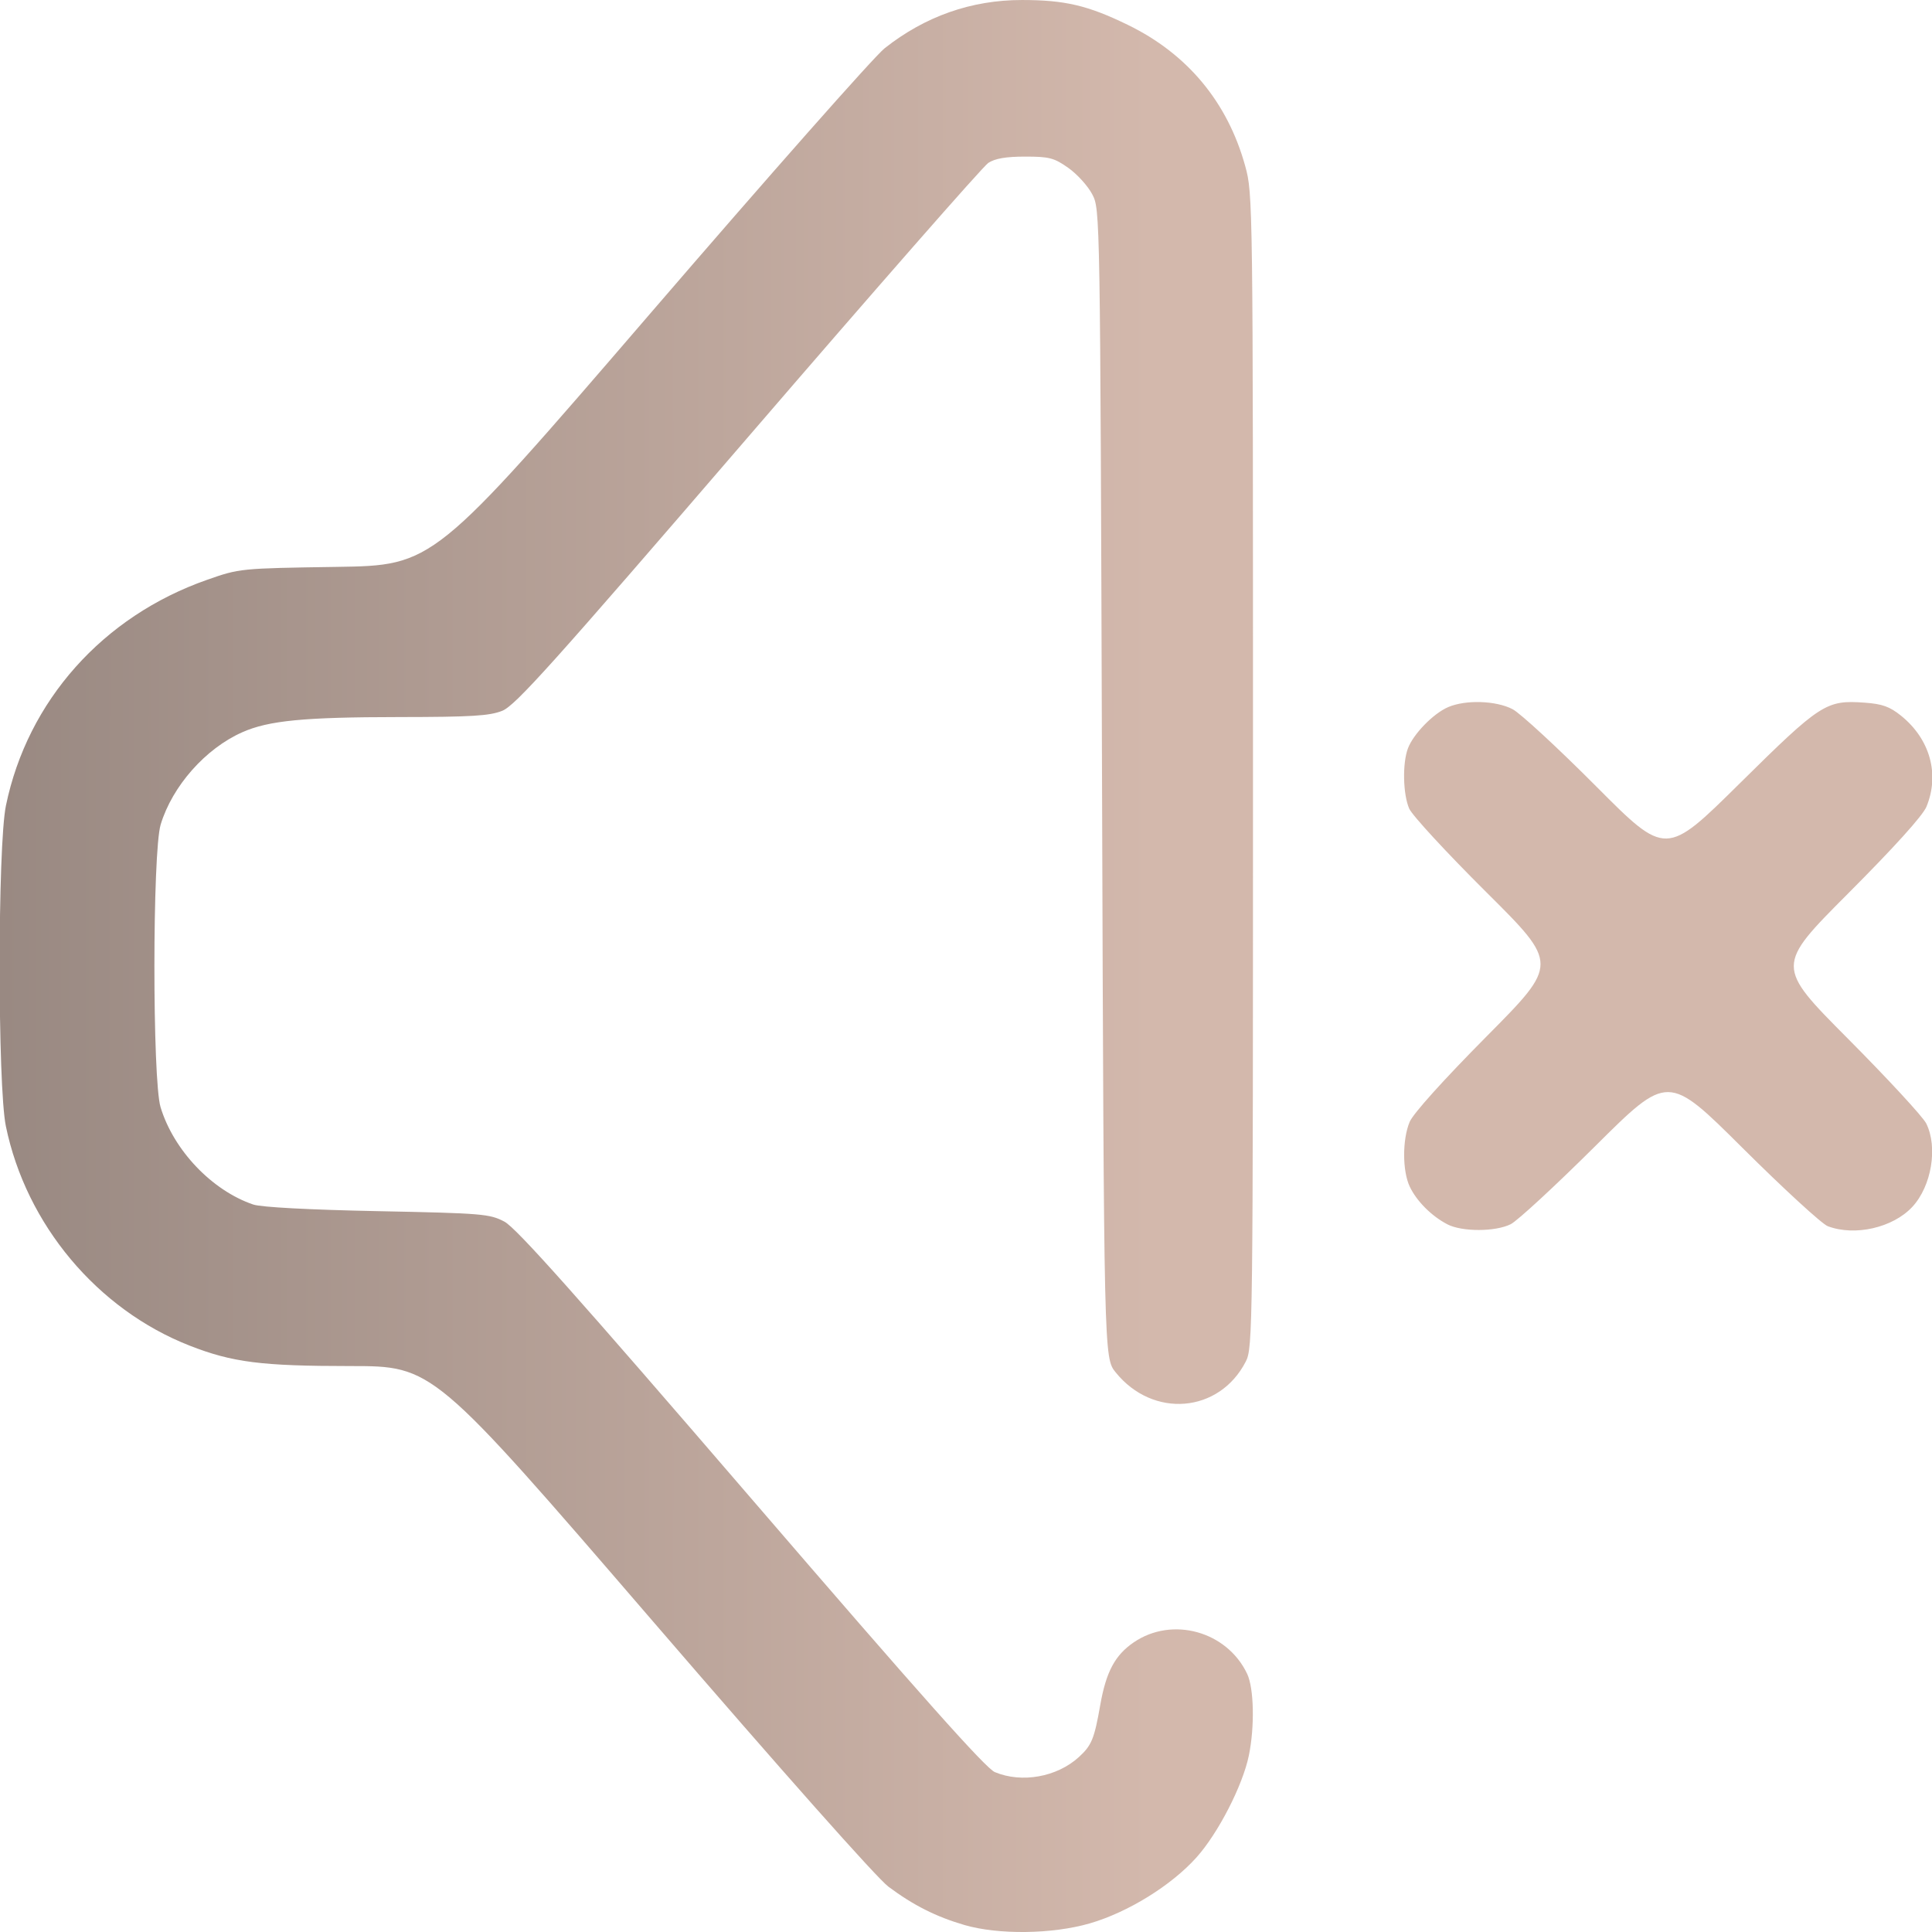
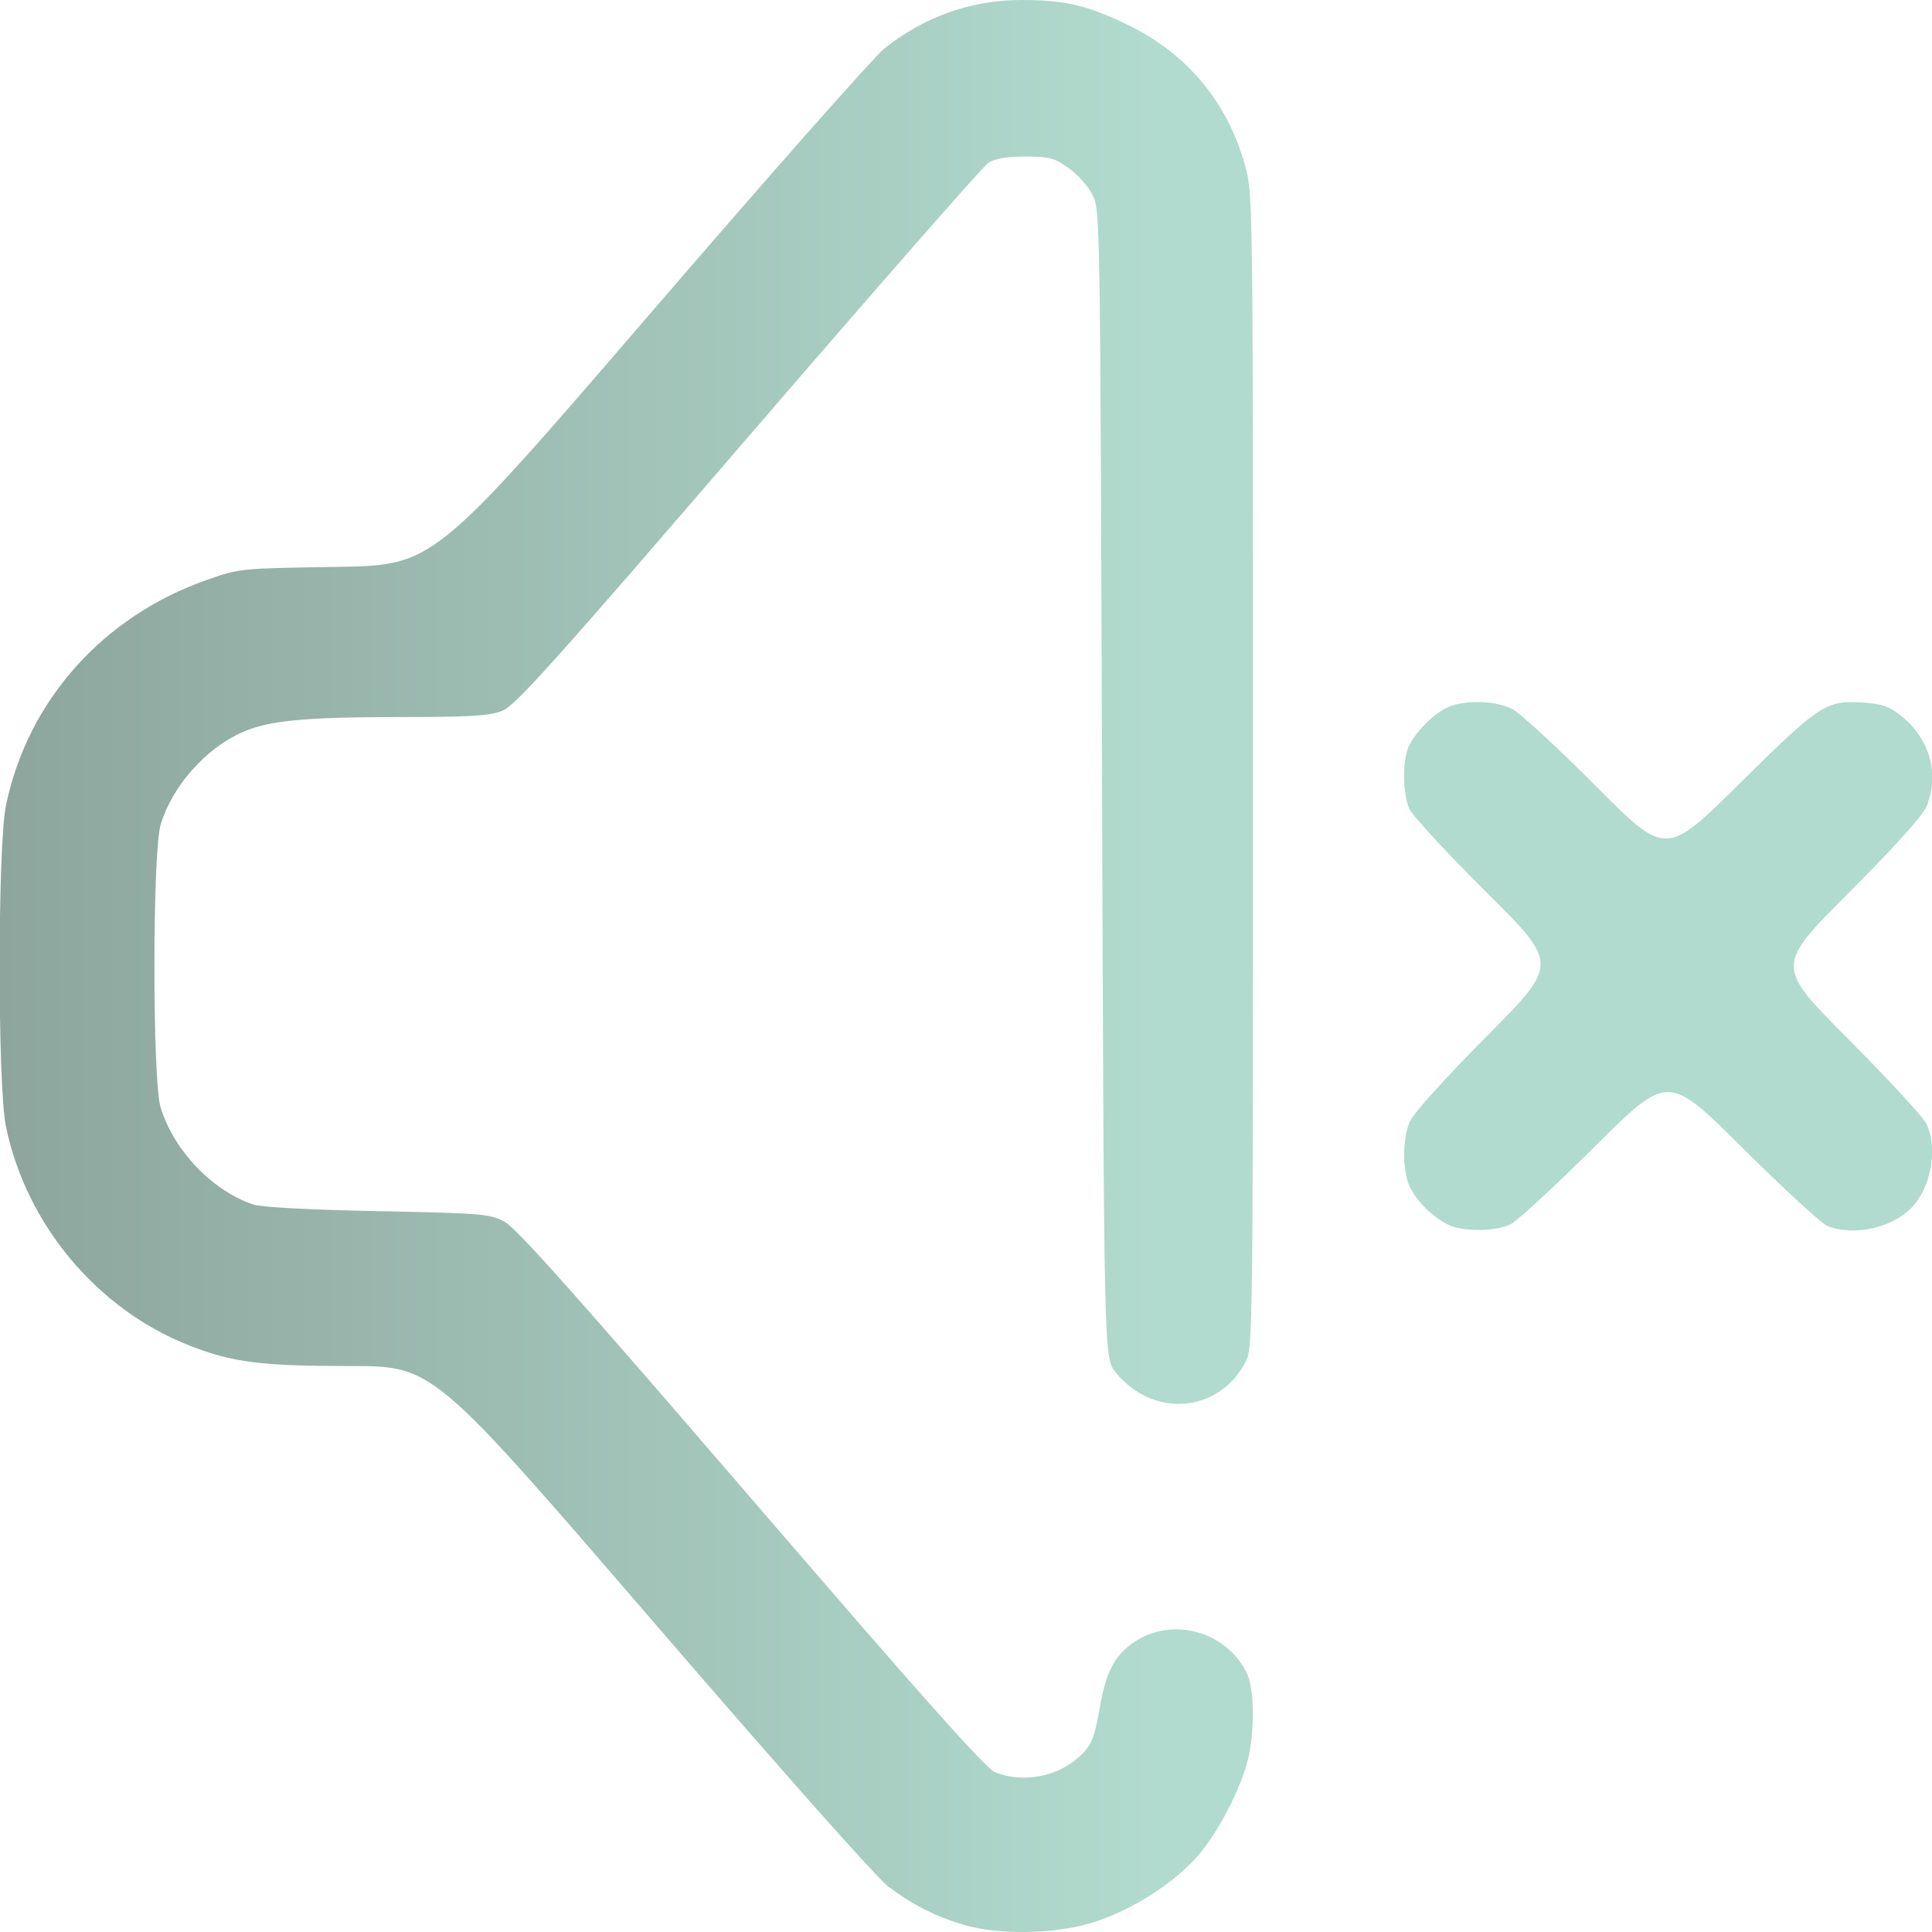
<svg xmlns="http://www.w3.org/2000/svg" xmlns:xlink="http://www.w3.org/1999/xlink" width="512" height="512" viewBox="0 0 135.467 135.467" version="1.1" id="svg1" xml:space="preserve">
  <defs id="defs1">
    <linearGradient id="linearGradient6">
-       <stop style="stop-color:#998982;stop-opacity:1;" offset="0" id="stop6" />
-       <stop style="stop-color:#D3B8AC;stop-opacity:1" offset="1" id="stop7" />
+       <stop style="stop-color:#8DA59D;stop-opacity:1;" offset="0" id="stop6" />
+       <stop style="stop-color:#B1DBCE;stop-opacity:1" offset="1" id="stop7" />
    </linearGradient>
    <linearGradient xlink:href="#linearGradient6" id="linearGradient7" x1="32.758" y1="184.831" x2="118.862" y2="184.831" gradientUnits="userSpaceOnUse" gradientTransform="translate(-3.115385,-73.99039)" />
  </defs>
  <g id="layer1" transform="matrix(0.9375448,0,0,0.9375448,-27.80368,-38.56523)">
    <path style="fill:url(#linearGradient7);fill-opacity:1" d="m 101.774,185.099 c -2.107,-0.614 -3.813,-1.474 -5.672,-2.861 -0.866,-0.646 -7.93,-8.606 -17.753,-20.006 -16.315,-18.932 -16.315,-18.932 -22.492,-18.932 -6.651,0 -8.825,-0.277 -12.026,-1.531 -6.901,-2.704 -12.217,-9.053 -13.735,-16.4 -0.625,-3.024 -0.622,-20.959 0.004,-23.988 1.617,-7.831 7.243,-14.148 15.032,-16.879 2.446,-0.858 2.479,-0.861 9.695,-0.971 7.24,-0.11 7.24,-0.11 23.408,-18.89 8.892,-10.329 16.804,-19.282 17.581,-19.897 3.027,-2.392 6.486,-3.609 10.264,-3.609 3.215,0 4.93,0.402 7.922,1.858 4.455,2.167 7.463,5.783 8.78,10.555 0.577,2.09 0.583,2.534 0.583,45.237 0,41.836 -0.016,43.158 -0.537,44.173 -1.982,3.865 -6.944,4.277 -9.737,0.809 -0.873,-1.084 -0.873,-1.084 -1.015,-44.027 -0.141,-42.868 -0.142,-42.944 -0.731,-44.071 -0.324,-0.621 -1.129,-1.51 -1.788,-1.976 -1.064,-0.752 -1.427,-0.847 -3.233,-0.847 -1.427,0 -2.25,0.141 -2.755,0.472 -0.396,0.26 -8.477,9.481 -17.958,20.493 -14.671,17.04 -17.409,20.089 -18.393,20.483 -0.953,0.381 -2.305,0.463 -7.712,0.468 -7.12,0.006 -9.751,0.26 -11.724,1.133 -2.755,1.219 -5.237,4.024 -6.11,6.905 -0.62,2.046 -0.626,19.103 -0.007,21.143 0.977,3.22 3.847,6.232 6.934,7.277 0.591,0.2 4.186,0.391 9.29,0.494 7.85,0.158 8.392,0.203 9.493,0.786 0.882,0.467 5.389,5.522 18.451,20.696 12.657,14.703 17.536,20.183 18.226,20.472 2.013,0.841 4.639,0.372 6.278,-1.121 0.961,-0.876 1.159,-1.355 1.606,-3.902 0.436,-2.479 1.104,-3.728 2.505,-4.683 2.882,-1.965 6.97,-0.829 8.481,2.356 0.511,1.076 0.57,3.95 0.127,6.108 -0.462,2.247 -2.293,5.81 -3.916,7.62 -1.885,2.103 -5.129,4.109 -7.984,4.936 -2.805,0.812 -6.826,0.863 -9.383,0.118 z m 36.124,-52.403 c -1.179,-0.612 -2.294,-1.729 -2.809,-2.815 -0.556,-1.172 -0.56,-3.519 -0.008,-4.84 0.261,-0.624 2.518,-3.131 5.779,-6.42 5.351,-5.396 5.351,-5.396 -0.033,-10.75 -2.962,-2.944 -5.562,-5.762 -5.779,-6.261 -0.468,-1.076 -0.516,-3.389 -0.095,-4.506 0.406,-1.078 1.901,-2.611 3.008,-3.086 1.313,-0.563 3.577,-0.49 4.818,0.155 0.576,0.3 3.391,2.899 6.257,5.777 5.21,5.232 5.21,5.232 10.724,-0.219 6.059,-5.989 6.47,-6.255 9.35,-6.046 1.319,0.095 1.877,0.295 2.722,0.976 2.168,1.746 2.903,4.38 1.899,6.808 -0.276,0.668 -2.405,3.025 -5.853,6.482 -5.42,5.433 -5.42,5.433 -0.017,10.866 2.971,2.988 5.605,5.839 5.853,6.336 0.887,1.776 0.399,4.7 -1.044,6.247 -1.453,1.557 -4.296,2.205 -6.318,1.44 -0.437,-0.165 -3.304,-2.798 -6.372,-5.85 -5.577,-5.549 -5.577,-5.549 -11.007,-0.15 -2.986,2.969 -5.836,5.602 -6.333,5.85 -1.149,0.574 -3.643,0.578 -4.741,0.008 z" id="path6" />
  </g>
</svg>
